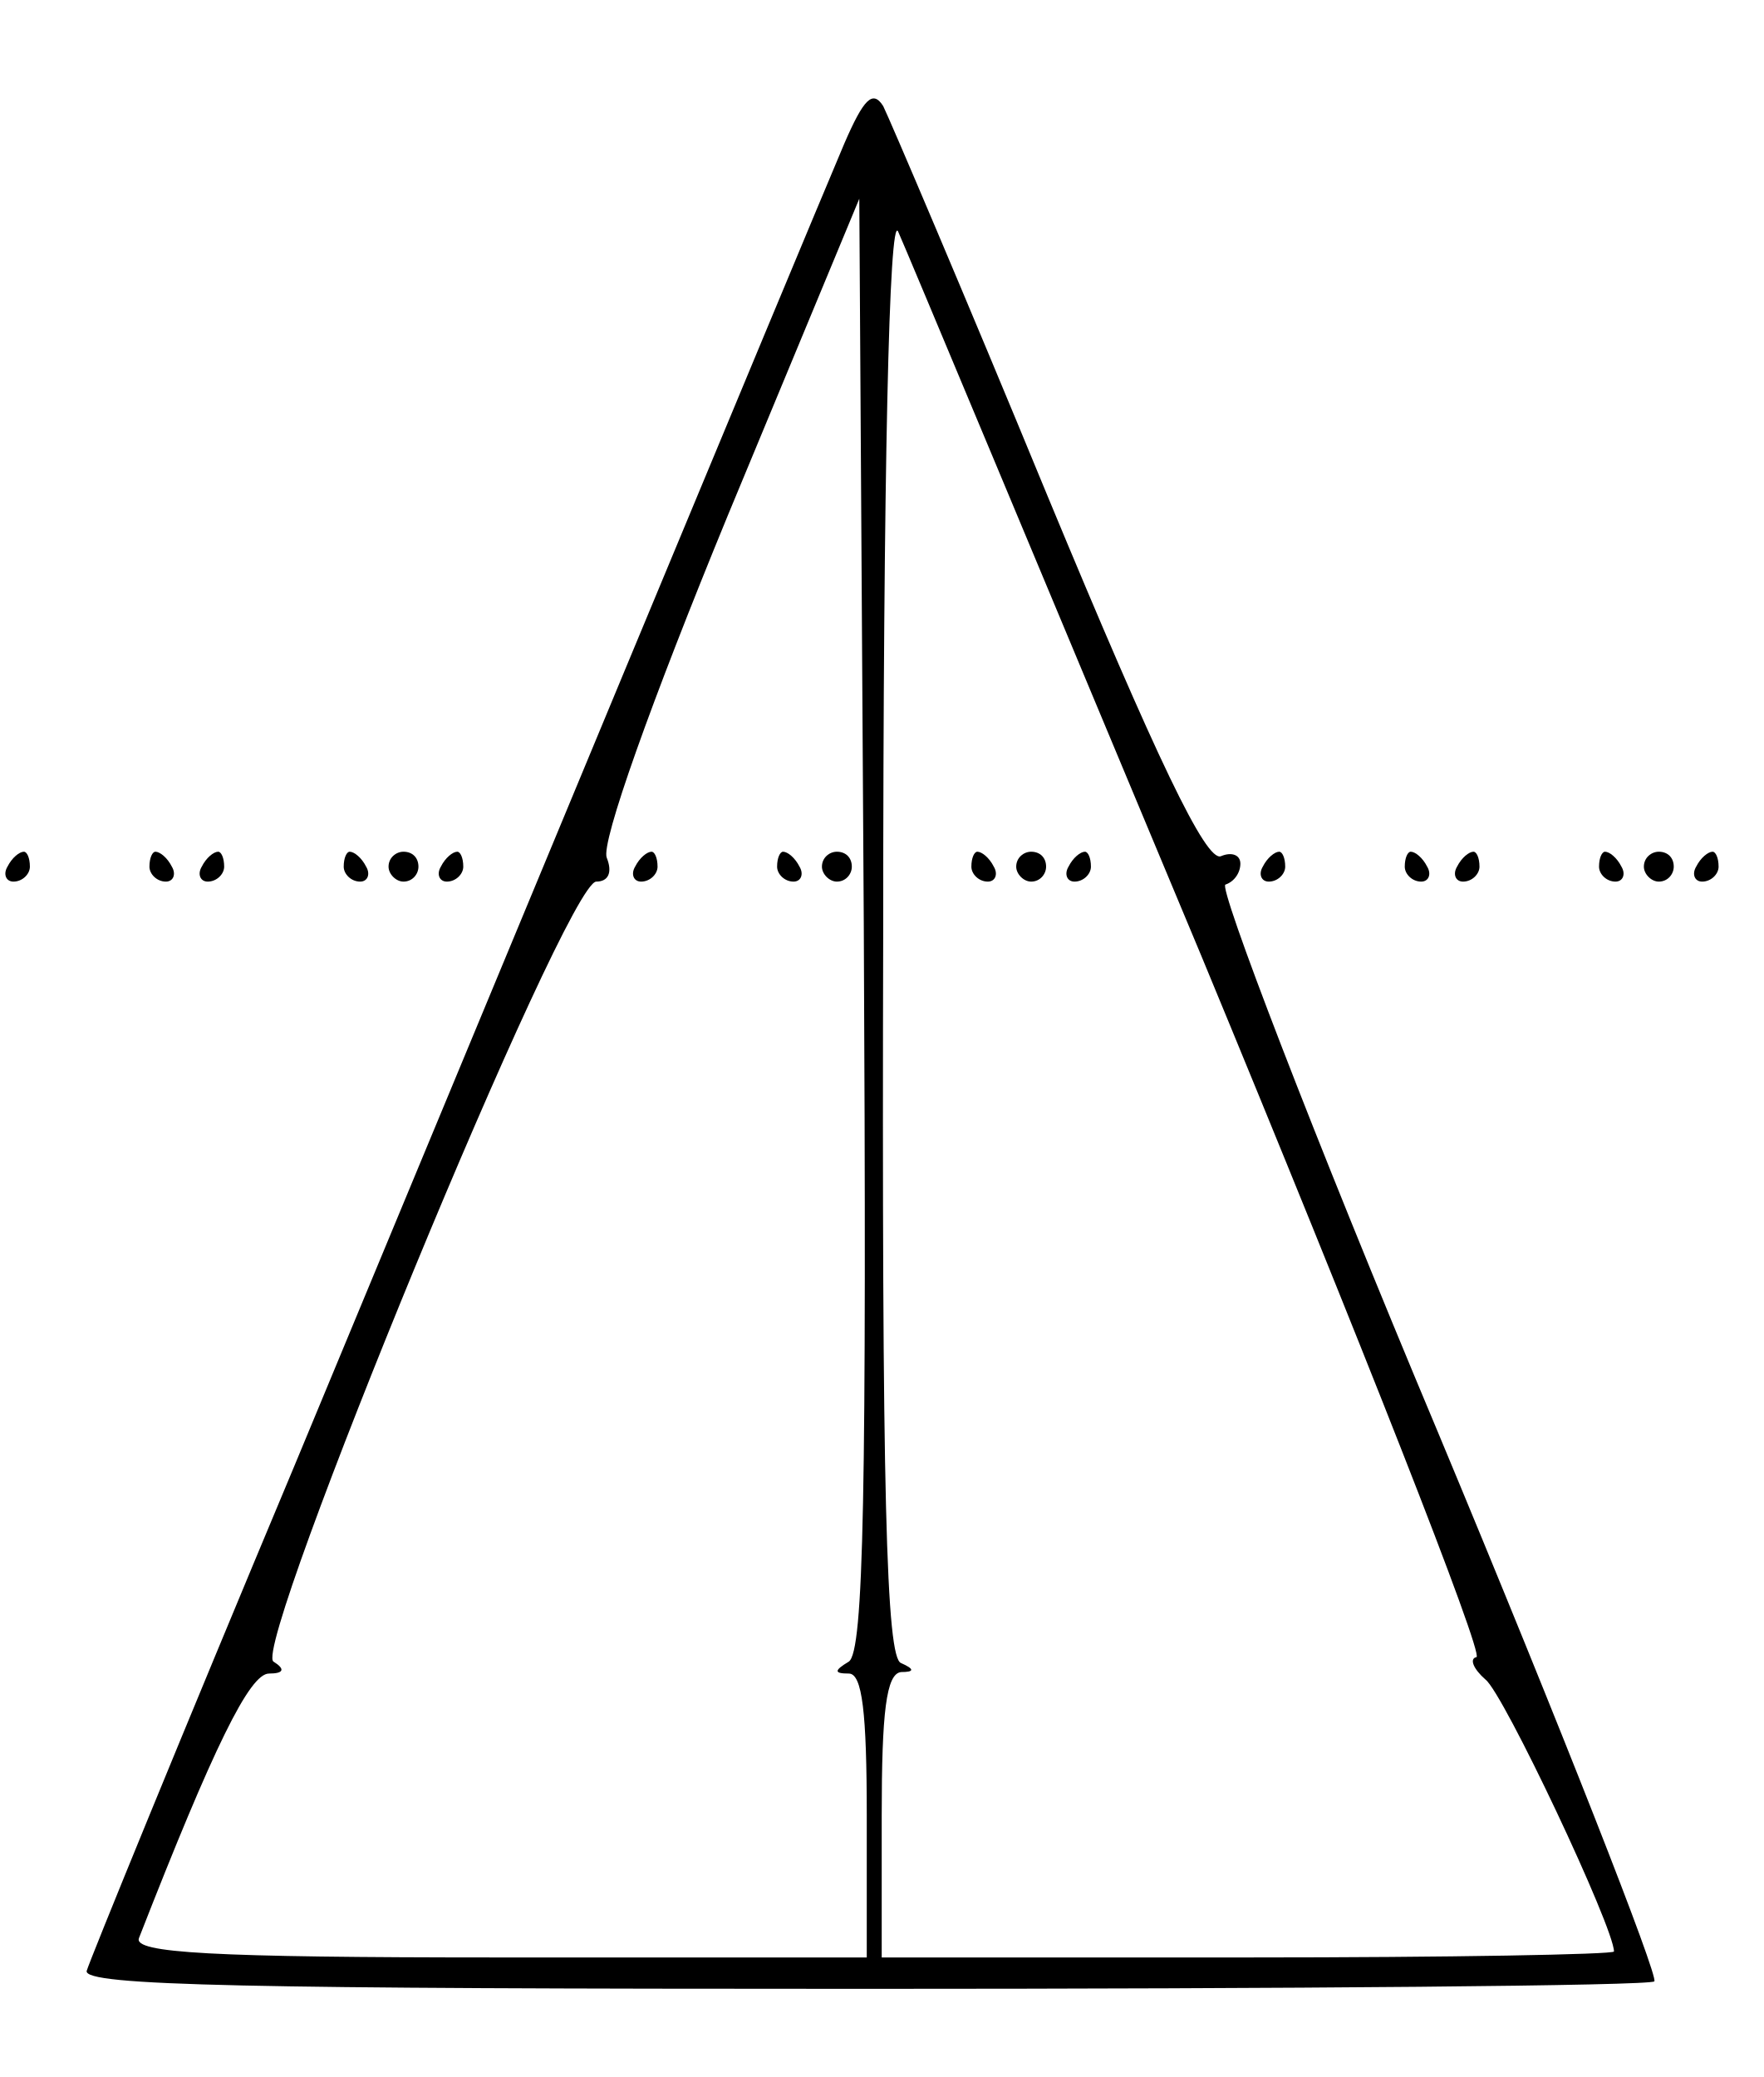
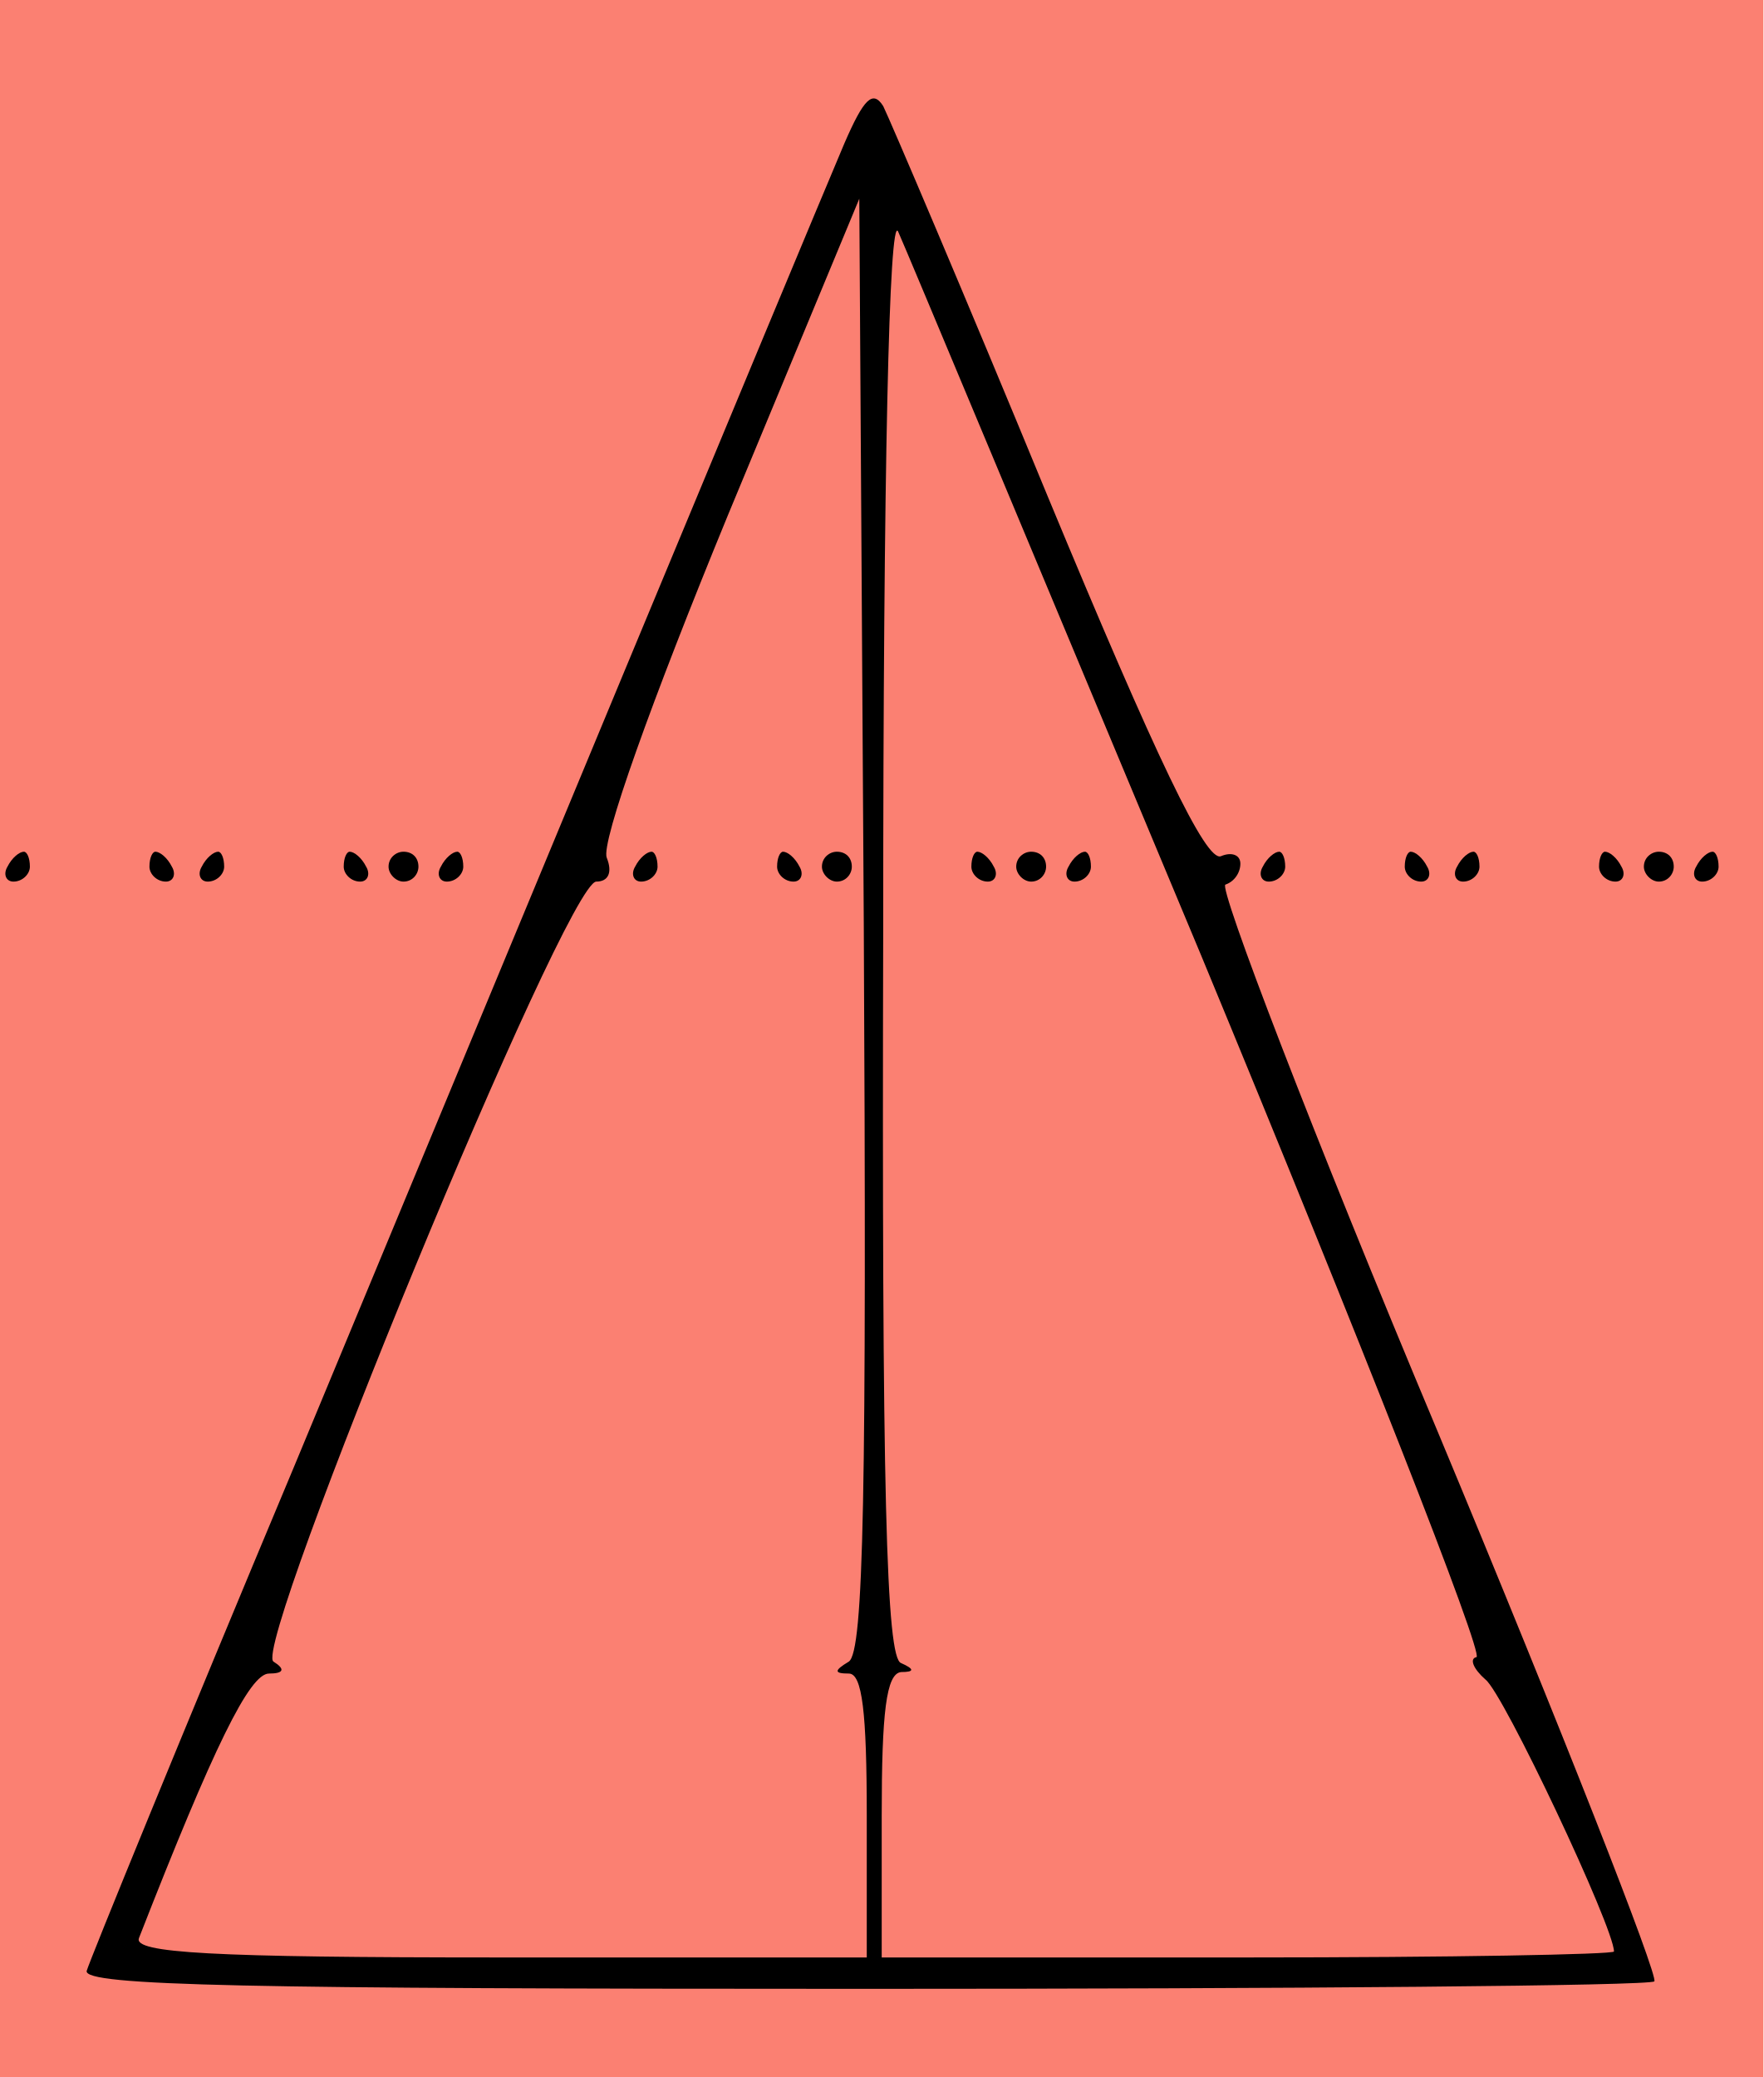
- <svg xmlns="http://www.w3.org/2000/svg" version="1.0" width="118pt" height="139pt" viewBox="0 0 118 139" preserveAspectRatio="xMidYMid meet">
-   <g transform="translate(0,139) scale(0.1,-0.1)" fill="#000000" stroke="none">
-     <path d="M565 1294 c-33 -78 -236 -567 -368 -885 -75 -179 -137 -331 -139 -338 -2 -10 107 -12 520 -12 288 0 526 2 529 5 3 3 -62 169 -145 368 -84 200 -147 365 -142 366 6 2 10 8 10 14 0 6 -6 8 -13 5 -10 -4 -43 65 -116 241 -56 136 -106 253 -110 261 -7 11 -13 5 -26 -25z m3 -1016 c-10 -6 -10 -8 0 -8 9 0 12 -26 12 -95 l0 -95 -246 0 c-193 0 -245 3 -241 13 50 128 74 177 87 177 10 0 11 3 3 8 -15 9 196 522 216 522 8 0 11 6 7 16 -4 10 30 105 81 229 l88 212 3 -485 c2 -382 0 -487 -10 -494z m236 472 c106 -256 189 -467 184 -469 -5 -1 -2 -8 6 -15 12 -9 86 -166 86 -182 0 -2 -110 -4 -245 -4 l-245 0 0 95 c0 69 3 95 13 96 9 0 9 2 0 6 -10 3 -13 113 -12 491 0 308 4 480 10 467 5 -11 96 -229 203 -485z" />
-     <path d="M425 810 c-3 -5 -1 -10 4 -10 6 0 11 5 11 10 0 6 -2 10 -4 10 -3 0 -8 -4 -11 -10z" />
-     <path d="M520 810 c0 -5 5 -10 11 -10 5 0 7 5 4 10 -3 6 -8 10 -11 10 -2 0 -4 -4 -4 -10z" />
-     <path d="M550 810 c0 -5 5 -10 10 -10 6 0 10 5 10 10 0 6 -4 10 -10 10 -5 0 -10 -4 -10 -10z" />
-     <path d="M650 810 c0 -5 5 -10 11 -10 5 0 7 5 4 10 -3 6 -8 10 -11 10 -2 0 -4 -4 -4 -10z" />
-     <path d="M680 810 c0 -5 5 -10 10 -10 6 0 10 5 10 10 0 6 -4 10 -10 10 -5 0 -10 -4 -10 -10z" />
-     <path d="M715 810 c-3 -5 -1 -10 4 -10 6 0 11 5 11 10 0 6 -2 10 -4 10 -3 0 -8 -4 -11 -10z" />
-     <path d="M5 810 c-3 -5 -1 -10 4 -10 6 0 11 5 11 10 0 6 -2 10 -4 10 -3 0 -8 -4 -11 -10z" />
-     <path d="M100 810 c0 -5 5 -10 11 -10 5 0 7 5 4 10 -3 6 -8 10 -11 10 -2 0 -4 -4 -4 -10z" />
-     <path d="M135 810 c-3 -5 -1 -10 4 -10 6 0 11 5 11 10 0 6 -2 10 -4 10 -3 0 -8 -4 -11 -10z" />
-     <path d="M230 810 c0 -5 5 -10 11 -10 5 0 7 5 4 10 -3 6 -8 10 -11 10 -2 0 -4 -4 -4 -10z" />
-     <path d="M260 810 c0 -5 5 -10 10 -10 6 0 10 5 10 10 0 6 -4 10 -10 10 -5 0 -10 -4 -10 -10z" />
-     <path d="M295 810 c-3 -5 -1 -10 4 -10 6 0 11 5 11 10 0 6 -2 10 -4 10 -3 0 -8 -4 -11 -10z" />
-     <path d="M845 810 c-3 -5 -1 -10 4 -10 6 0 11 5 11 10 0 6 -2 10 -4 10 -3 0 -8 -4 -11 -10z" />
-     <path d="M940 810 c0 -5 5 -10 11 -10 5 0 7 5 4 10 -3 6 -8 10 -11 10 -2 0 -4 -4 -4 -10z" />
-     <path d="M975 810 c-3 -5 -1 -10 4 -10 6 0 11 5 11 10 0 6 -2 10 -4 10 -3 0 -8 -4 -11 -10z" />
-     <path d="M1070 810 c0 -5 5 -10 11 -10 5 0 7 5 4 10 -3 6 -8 10 -11 10 -2 0 -4 -4 -4 -10z" />
-     <path d="M1100 810 c0 -5 5 -10 10 -10 6 0 10 5 10 10 0 6 -4 10 -10 10 -5 0 -10 -4 -10 -10z" />
-     <path d="M1135 810 c-3 -5 -1 -10 4 -10 6 0 11 5 11 10 0 6 -2 10 -4 10 -3 0 -8 -4 -11 -10z" />
+ <svg xmlns="http://www.w3.org/2000/svg" version="1.1" id="Ebene_1" x="0px" y="0px" viewBox="0 0 118 139" style="enable-background:new 0 0 118 139;" xml:space="preserve">
+   <style type="text/css">
+ 	.st0{fill:#FB8072;}
+ </style>
+   <rect class="st0" width="118" height="139" />
+   <g transform="translate(0,139) scale(0.1,-0.1)">
+     <path d="M565,1294c-33-78-236-567-368-885C122,230,60,78,58,71c-2-10,107-12,520-12c288,0,526,2,529,5s-62,169-145,368   c-84,200-147,365-142,366c6,2,10,8,10,14s-6,8-13,5c-10-4-43,65-116,241c-56,136-106,253-110,261C584,1330,578,1324,565,1294z    M568,278c-10-6-10-8,0-8c9,0,12-26,12-95V80H334C141,80,89,83,93,93c50,128,74,177,87,177c10,0,11,3,3,8c-15,9,196,522,216,522   c8,0,11,6,7,16s30,105,81,229l88,212l3-485C580,390,578,285,568,278z M804,750c106-256,189-467,184-469c-5-1-2-8,6-15   c12-9,86-166,86-182c0-2-110-4-245-4H590v95c0,69,3,95,13,96c9,0,9,2,0,6c-10,3-13,113-12,491c0,308,4,480,10,467   C606,1224,697,1006,804,750z" />
+     <path d="M425,810c-3-5-1-10,4-10c6,0,11,5,11,10c0,6-2,10-4,10C433,820,428,816,425,810z" />
+     <path d="M520,810c0-5,5-10,11-10c5,0,7,5,4,10c-3,6-8,10-11,10C522,820,520,816,520,810z" />
+     <path d="M550,810c0-5,5-10,10-10c6,0,10,5,10,10c0,6-4,10-10,10C555,820,550,816,550,810z" />
+     <path d="M650,810c0-5,5-10,11-10c5,0,7,5,4,10c-3,6-8,10-11,10C652,820,650,816,650,810z" />
+     <path d="M680,810c0-5,5-10,10-10c6,0,10,5,10,10c0,6-4,10-10,10C685,820,680,816,680,810z" />
+     <path d="M715,810c-3-5-1-10,4-10c6,0,11,5,11,10c0,6-2,10-4,10C723,820,718,816,715,810z" />
+     <path d="M5,810c-3-5-1-10,4-10c6,0,11,5,11,10c0,6-2,10-4,10C13,820,8,816,5,810z" />
+     <path d="M100,810c0-5,5-10,11-10c5,0,7,5,4,10c-3,6-8,10-11,10C102,820,100,816,100,810z" />
+     <path d="M135,810c-3-5-1-10,4-10c6,0,11,5,11,10c0,6-2,10-4,10C143,820,138,816,135,810z" />
+     <path d="M230,810c0-5,5-10,11-10c5,0,7,5,4,10c-3,6-8,10-11,10C232,820,230,816,230,810z" />
+     <path d="M260,810c0-5,5-10,10-10c6,0,10,5,10,10c0,6-4,10-10,10C265,820,260,816,260,810z" />
+     <path d="M295,810c-3-5-1-10,4-10c6,0,11,5,11,10c0,6-2,10-4,10C303,820,298,816,295,810z" />
+     <path d="M845,810c-3-5-1-10,4-10c6,0,11,5,11,10c0,6-2,10-4,10C853,820,848,816,845,810z" />
+     <path d="M940,810c0-5,5-10,11-10c5,0,7,5,4,10c-3,6-8,10-11,10C942,820,940,816,940,810z" />
+     <path d="M975,810c-3-5-1-10,4-10c6,0,11,5,11,10c0,6-2,10-4,10C983,820,978,816,975,810z" />
+     <path d="M1070,810c0-5,5-10,11-10c5,0,7,5,4,10c-3,6-8,10-11,10C1072,820,1070,816,1070,810z" />
+     <path d="M1100,810c0-5,5-10,10-10c6,0,10,5,10,10c0,6-4,10-10,10C1105,820,1100,816,1100,810z" />
+     <path d="M1135,810c-3-5-1-10,4-10c6,0,11,5,11,10c0,6-2,10-4,10C1143,820,1138,816,1135,810z" />
  </g>
</svg>
